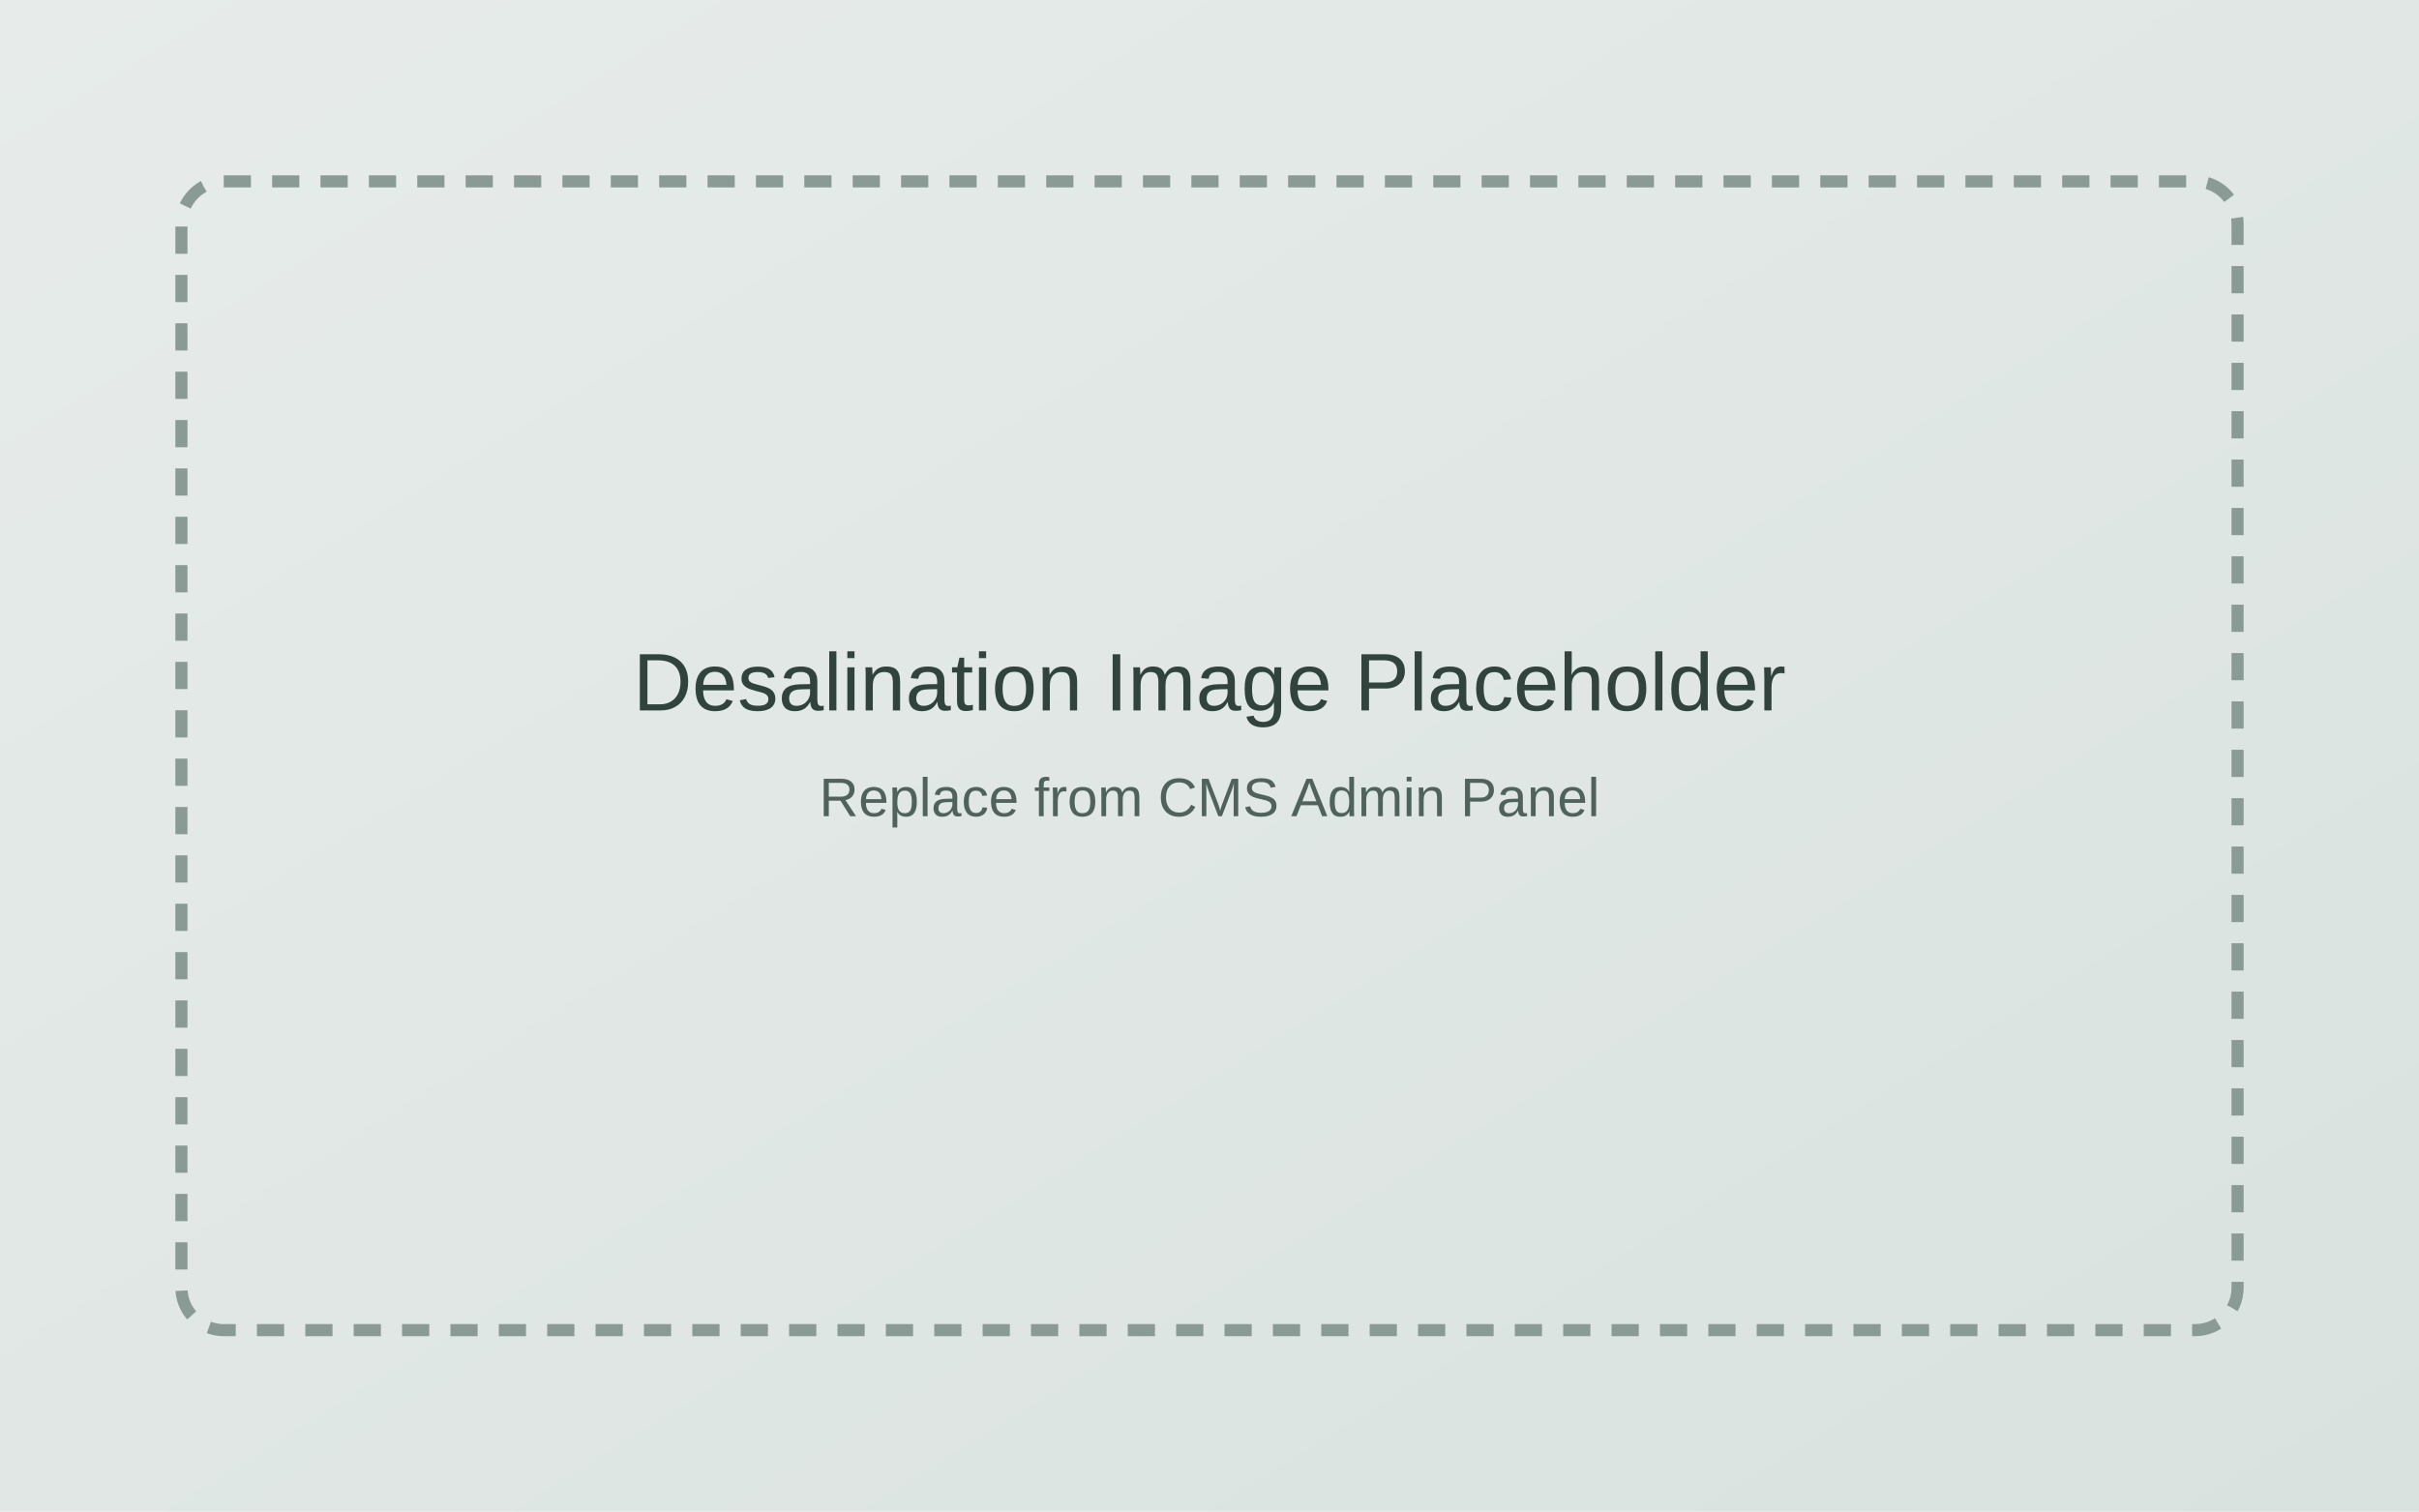
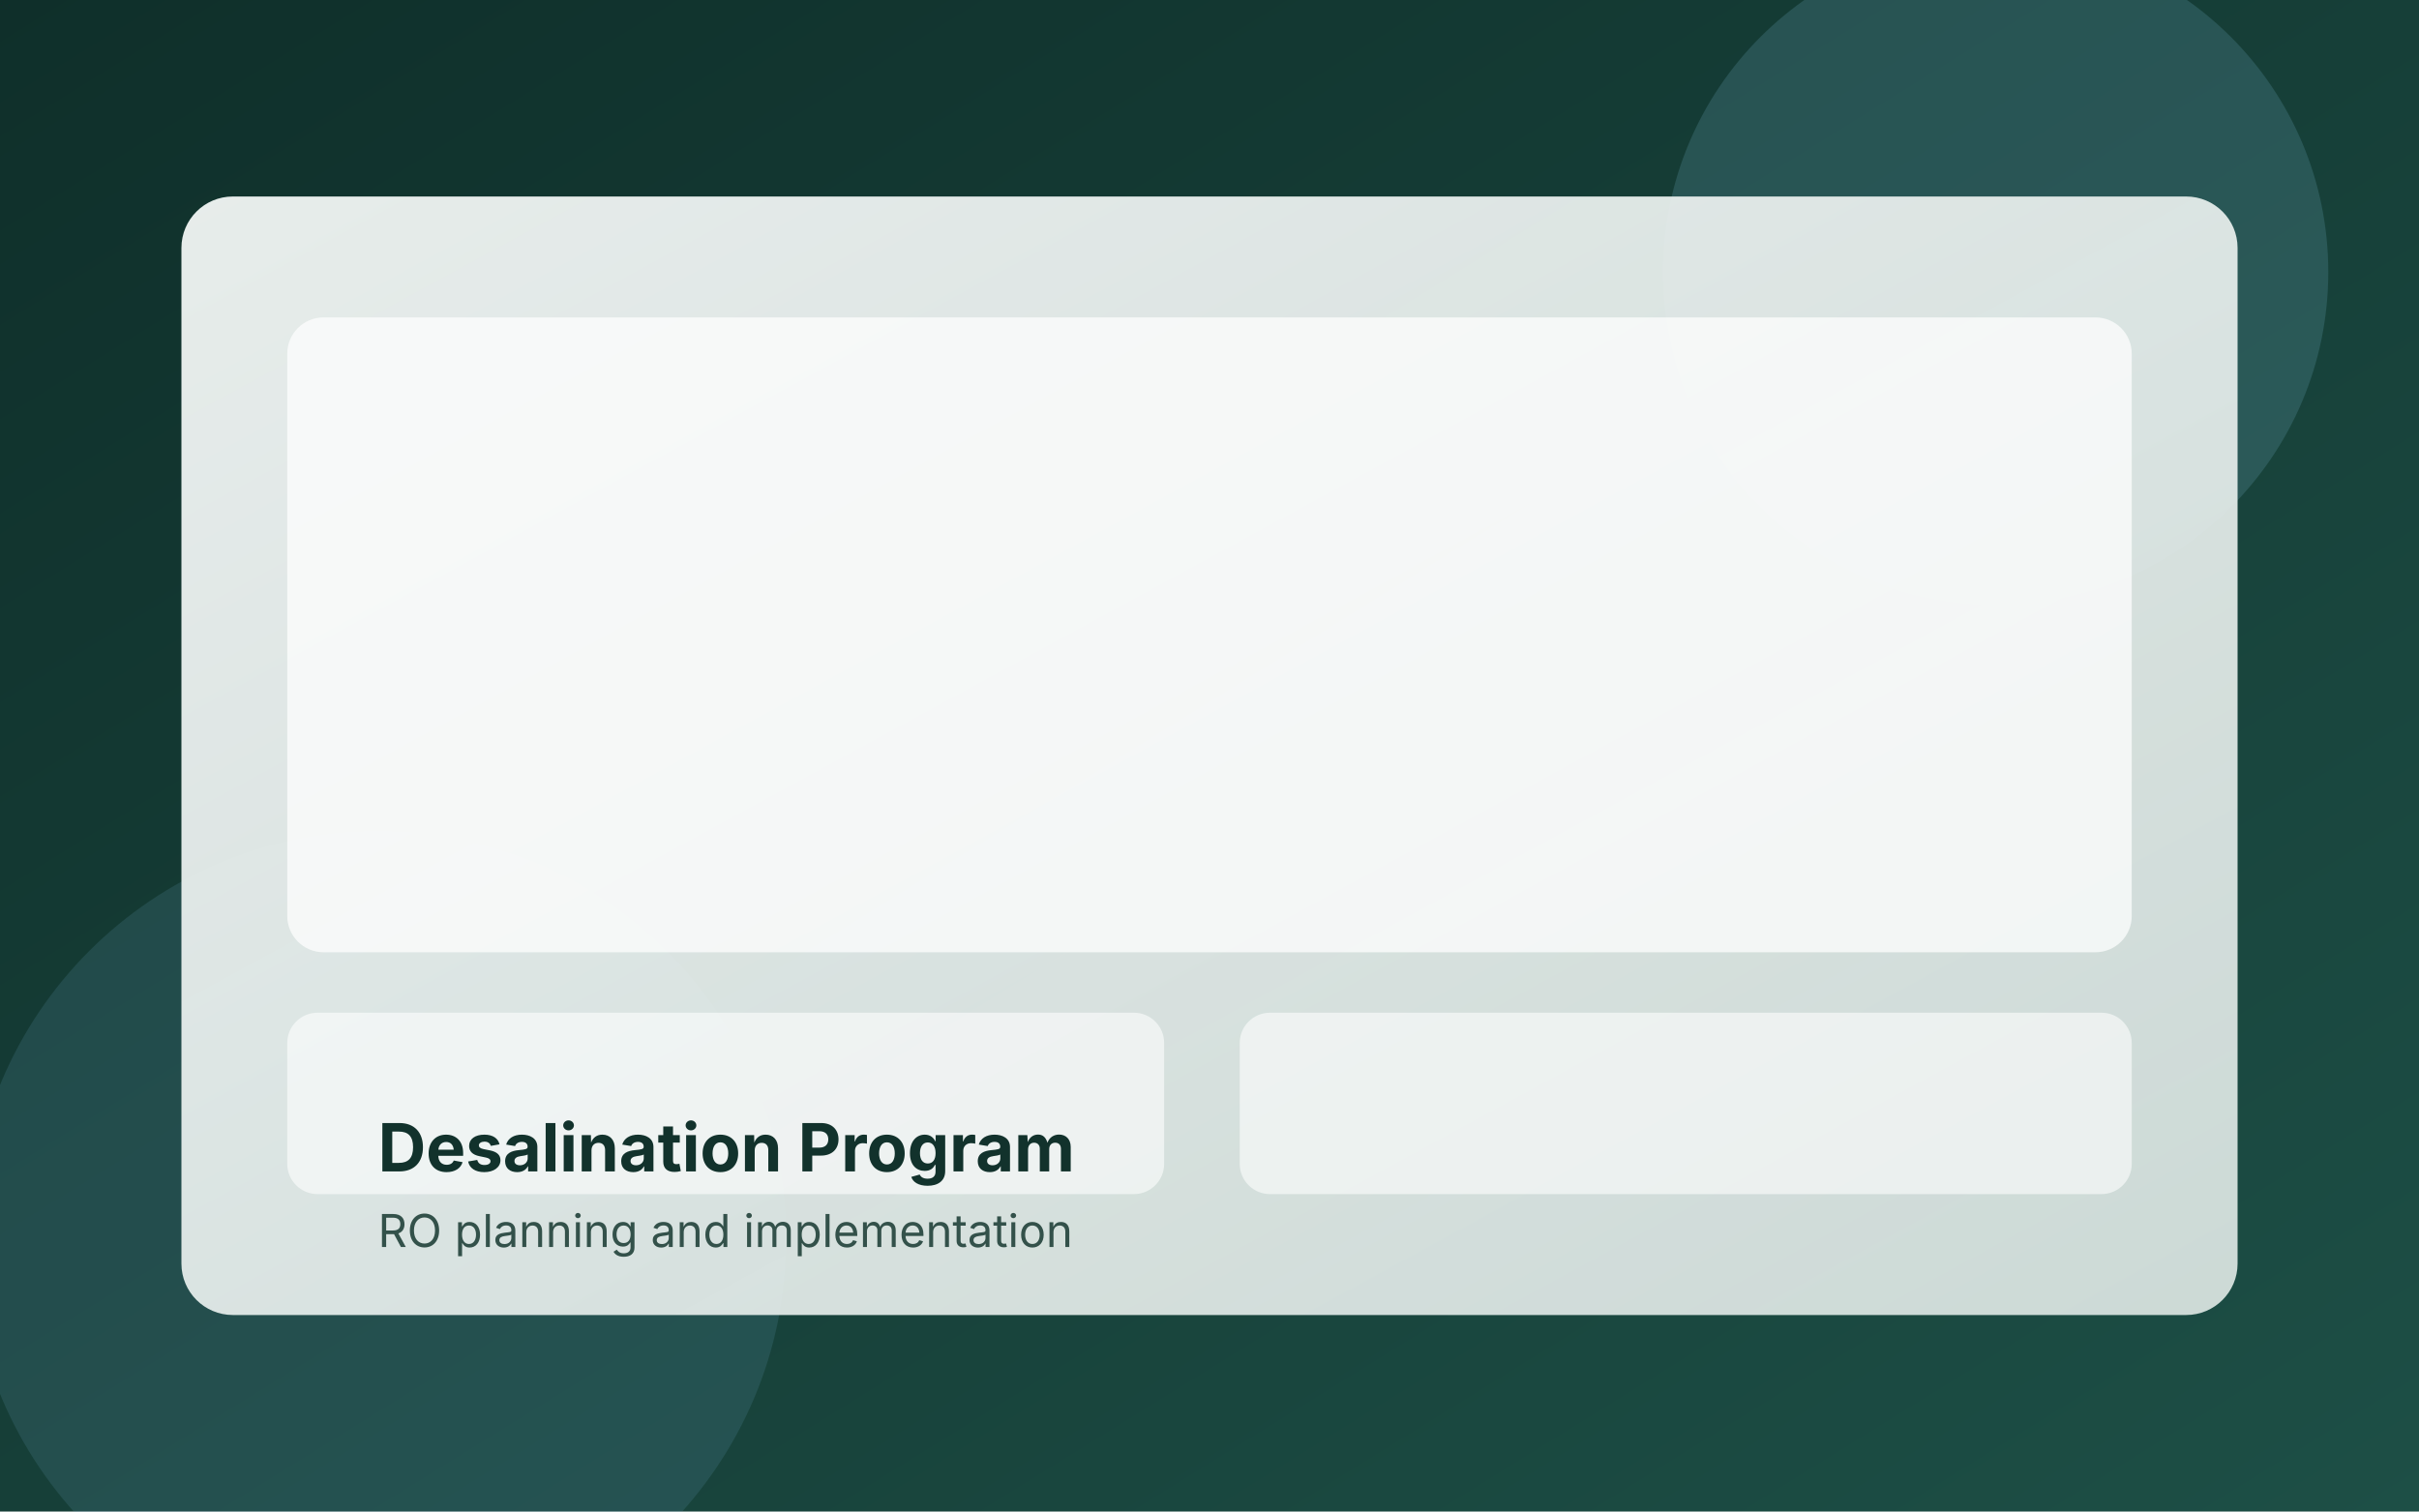
- <svg xmlns="http://www.w3.org/2000/svg" width="1600" height="1000" viewBox="0 0 1600 1000" role="img" aria-label="Desalination Image Placeholder">
+ <svg xmlns="http://www.w3.org/2000/svg" width="1600" height="1000" viewBox="0 0 1600 1000" role="img" aria-label="Desalination Program">
  <defs>
-     <linearGradient id="g" x1="0" y1="0" x2="1" y2="1">
-       <stop offset="0%" stop-color="#e7ecea" />
-       <stop offset="100%" stop-color="#d9e2df" />
+     <linearGradient id="bg" x1="0" y1="0" x2="1" y2="1">
+       <stop offset="0%" stop-color="#0f2f2a" />
+       <stop offset="100%" stop-color="#1d4f46" />
+     </linearGradient>
+     <linearGradient id="panel" x1="0" y1="0" x2="1" y2="1">
+       <stop offset="0%" stop-color="#f2f6f5" stop-opacity="0.95" />
+       <stop offset="100%" stop-color="#dce6e3" stop-opacity="0.92" />
    </linearGradient>
  </defs>
-   <rect width="1600" height="1000" fill="url(#g)" />
-   <rect x="120" y="120" width="1360" height="760" rx="28" fill="none" stroke="#8a9a94" stroke-width="8" stroke-dasharray="18 14" />
-   <text x="800" y="470" text-anchor="middle" font-family="Arial, sans-serif" font-size="54" fill="#30443d">Desalination Image Placeholder</text>
-   <text x="800" y="540" text-anchor="middle" font-family="Arial, sans-serif" font-size="36" fill="#4f625b">Replace from CMS Admin Panel</text>
+   <rect width="1600" height="1000" fill="url(#bg)" />
+   <circle cx="1320" cy="180" r="220" fill="#6fa8c2" fill-opacity="0.22" />
+   <circle cx="250" cy="820" r="270" fill="#6fa8c2" fill-opacity="0.16" />
+   <rect x="120" y="130" width="1360" height="740" rx="34" fill="url(#panel)" />
+   <rect x="190" y="210" width="1220" height="420" rx="24" fill="#ffffff" fill-opacity="0.72" />
+   <rect x="190" y="670" width="580" height="120" rx="20" fill="#ffffff" fill-opacity="0.58" />
+   <rect x="820" y="670" width="590" height="120" rx="20" fill="#ffffff" fill-opacity="0.58" />
+   <text x="250" y="775" font-family="Inter, Arial, sans-serif" font-size="44" font-weight="700" fill="#12322c">Desalination Program</text>
+   <text x="250" y="825" font-family="Inter, Arial, sans-serif" font-size="30" fill="#33514a">RO planning and implementation</text>
</svg>
